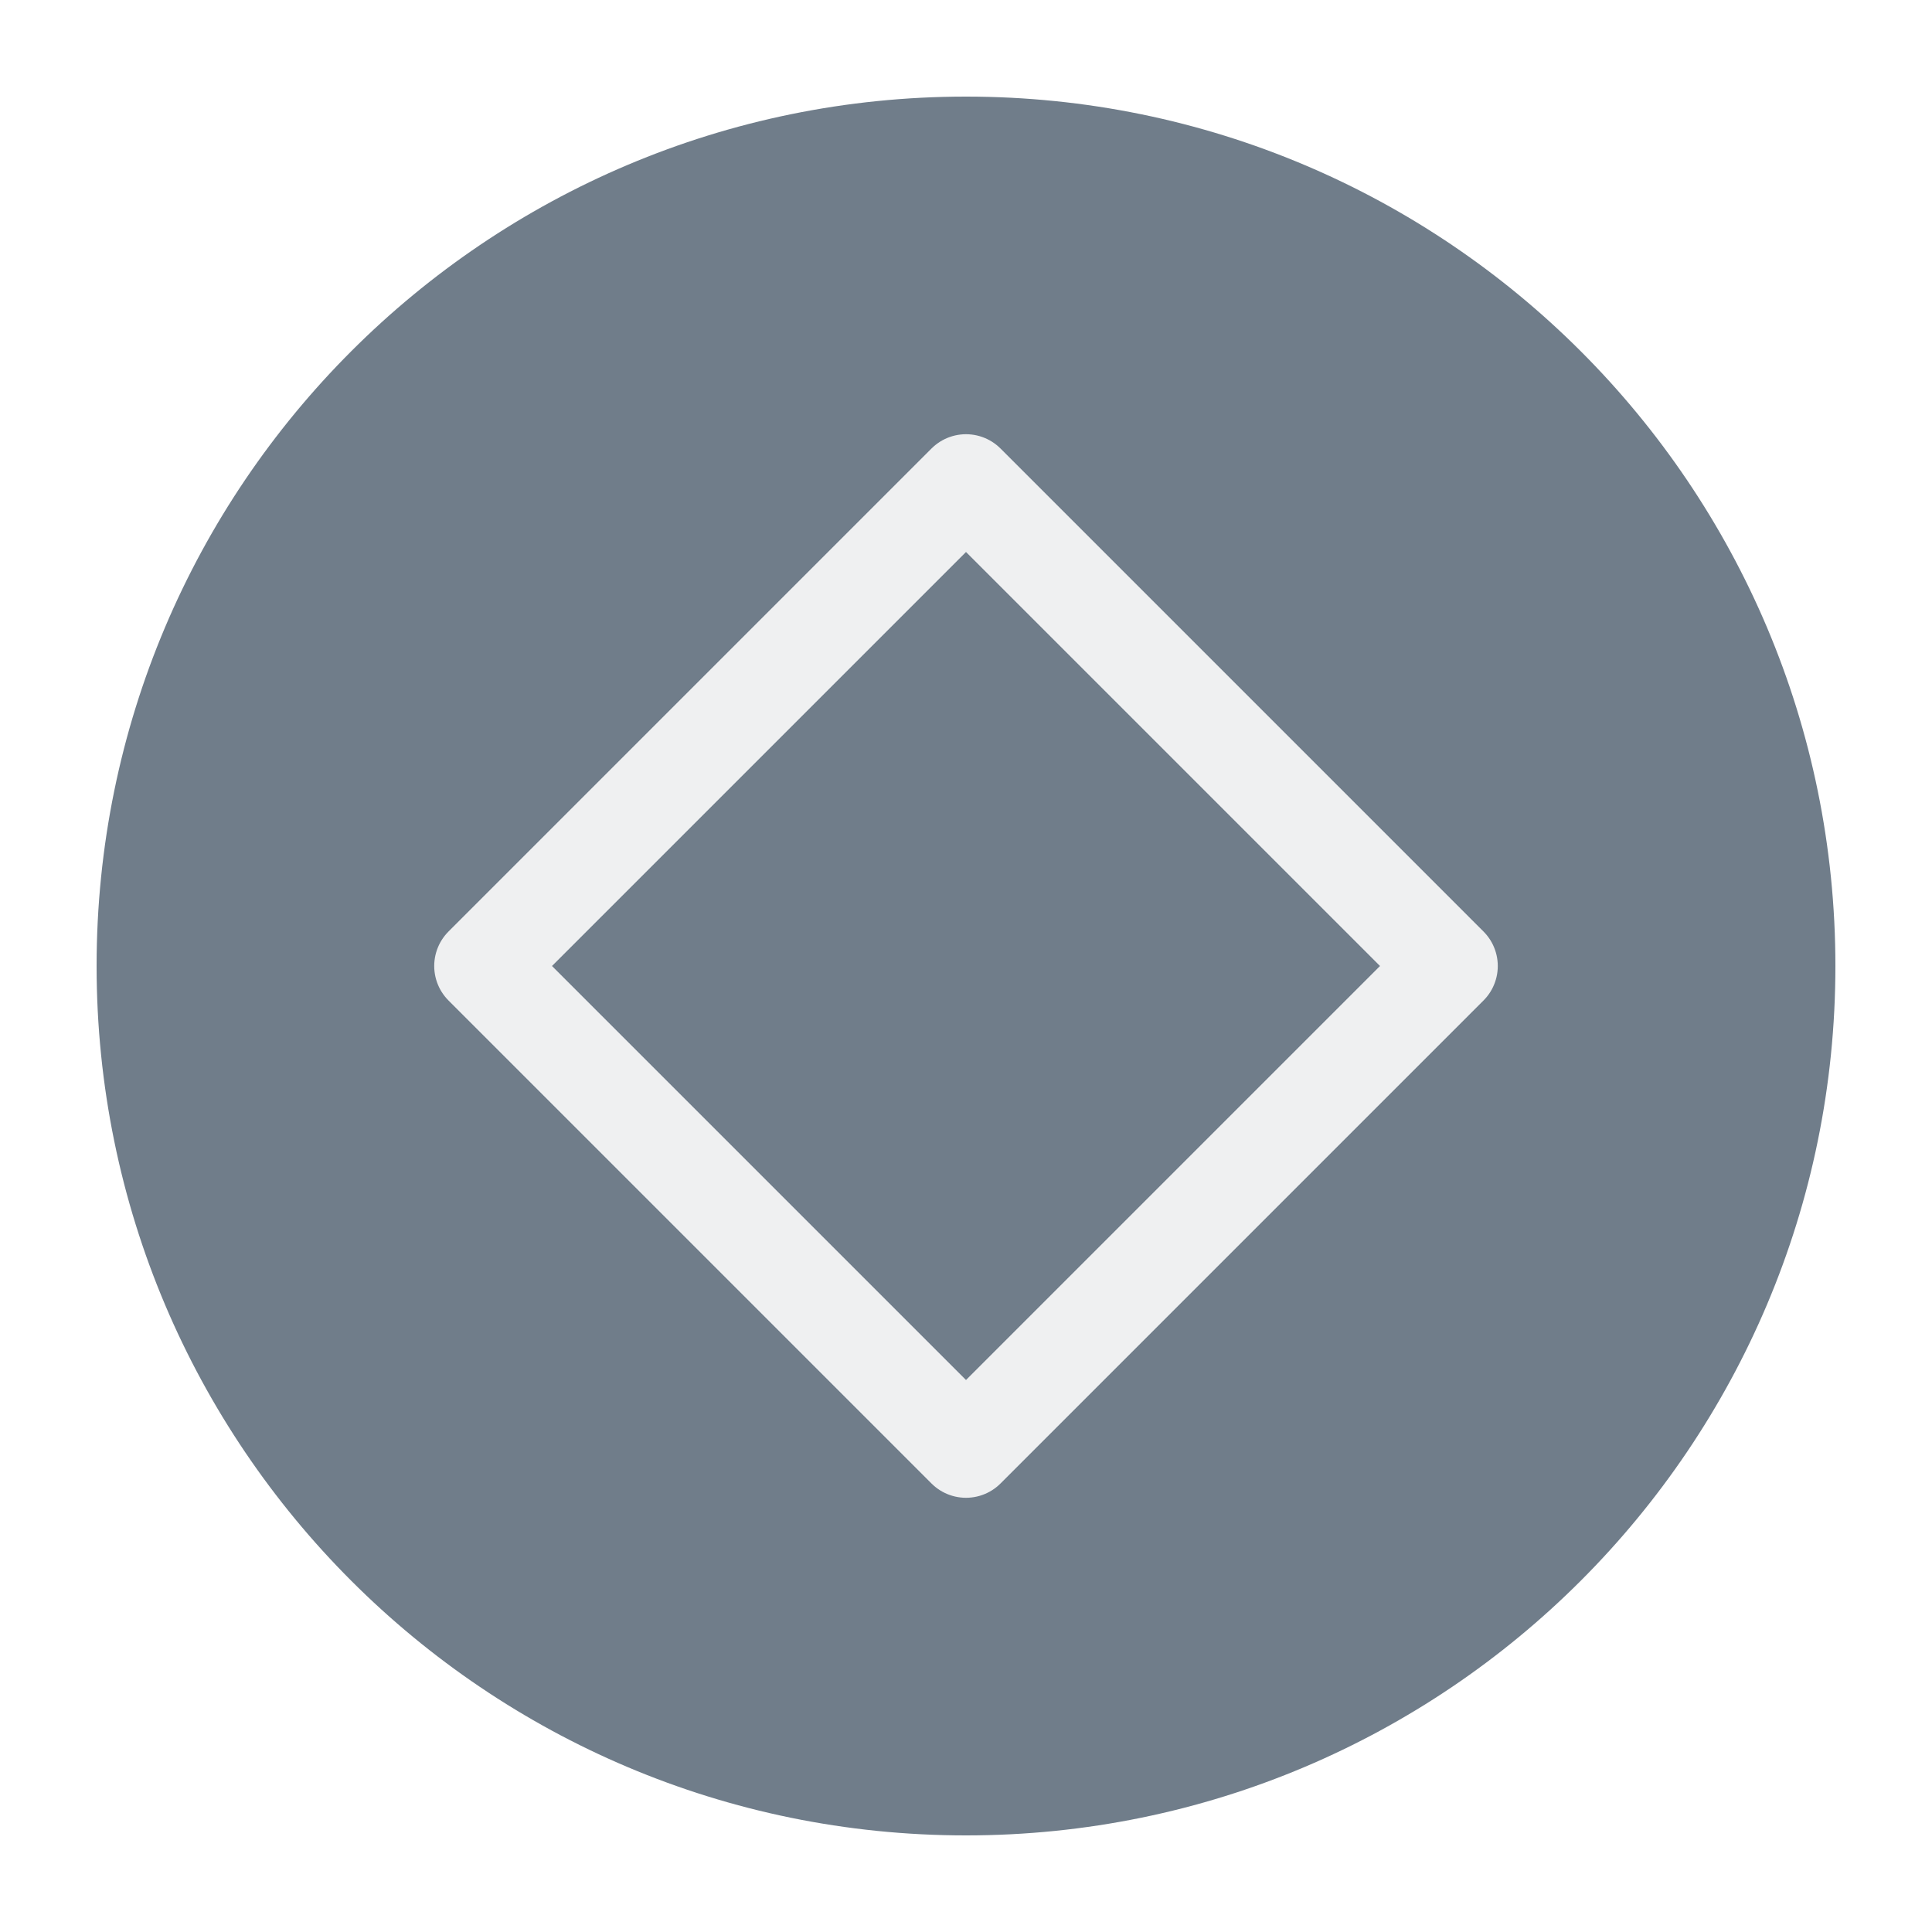
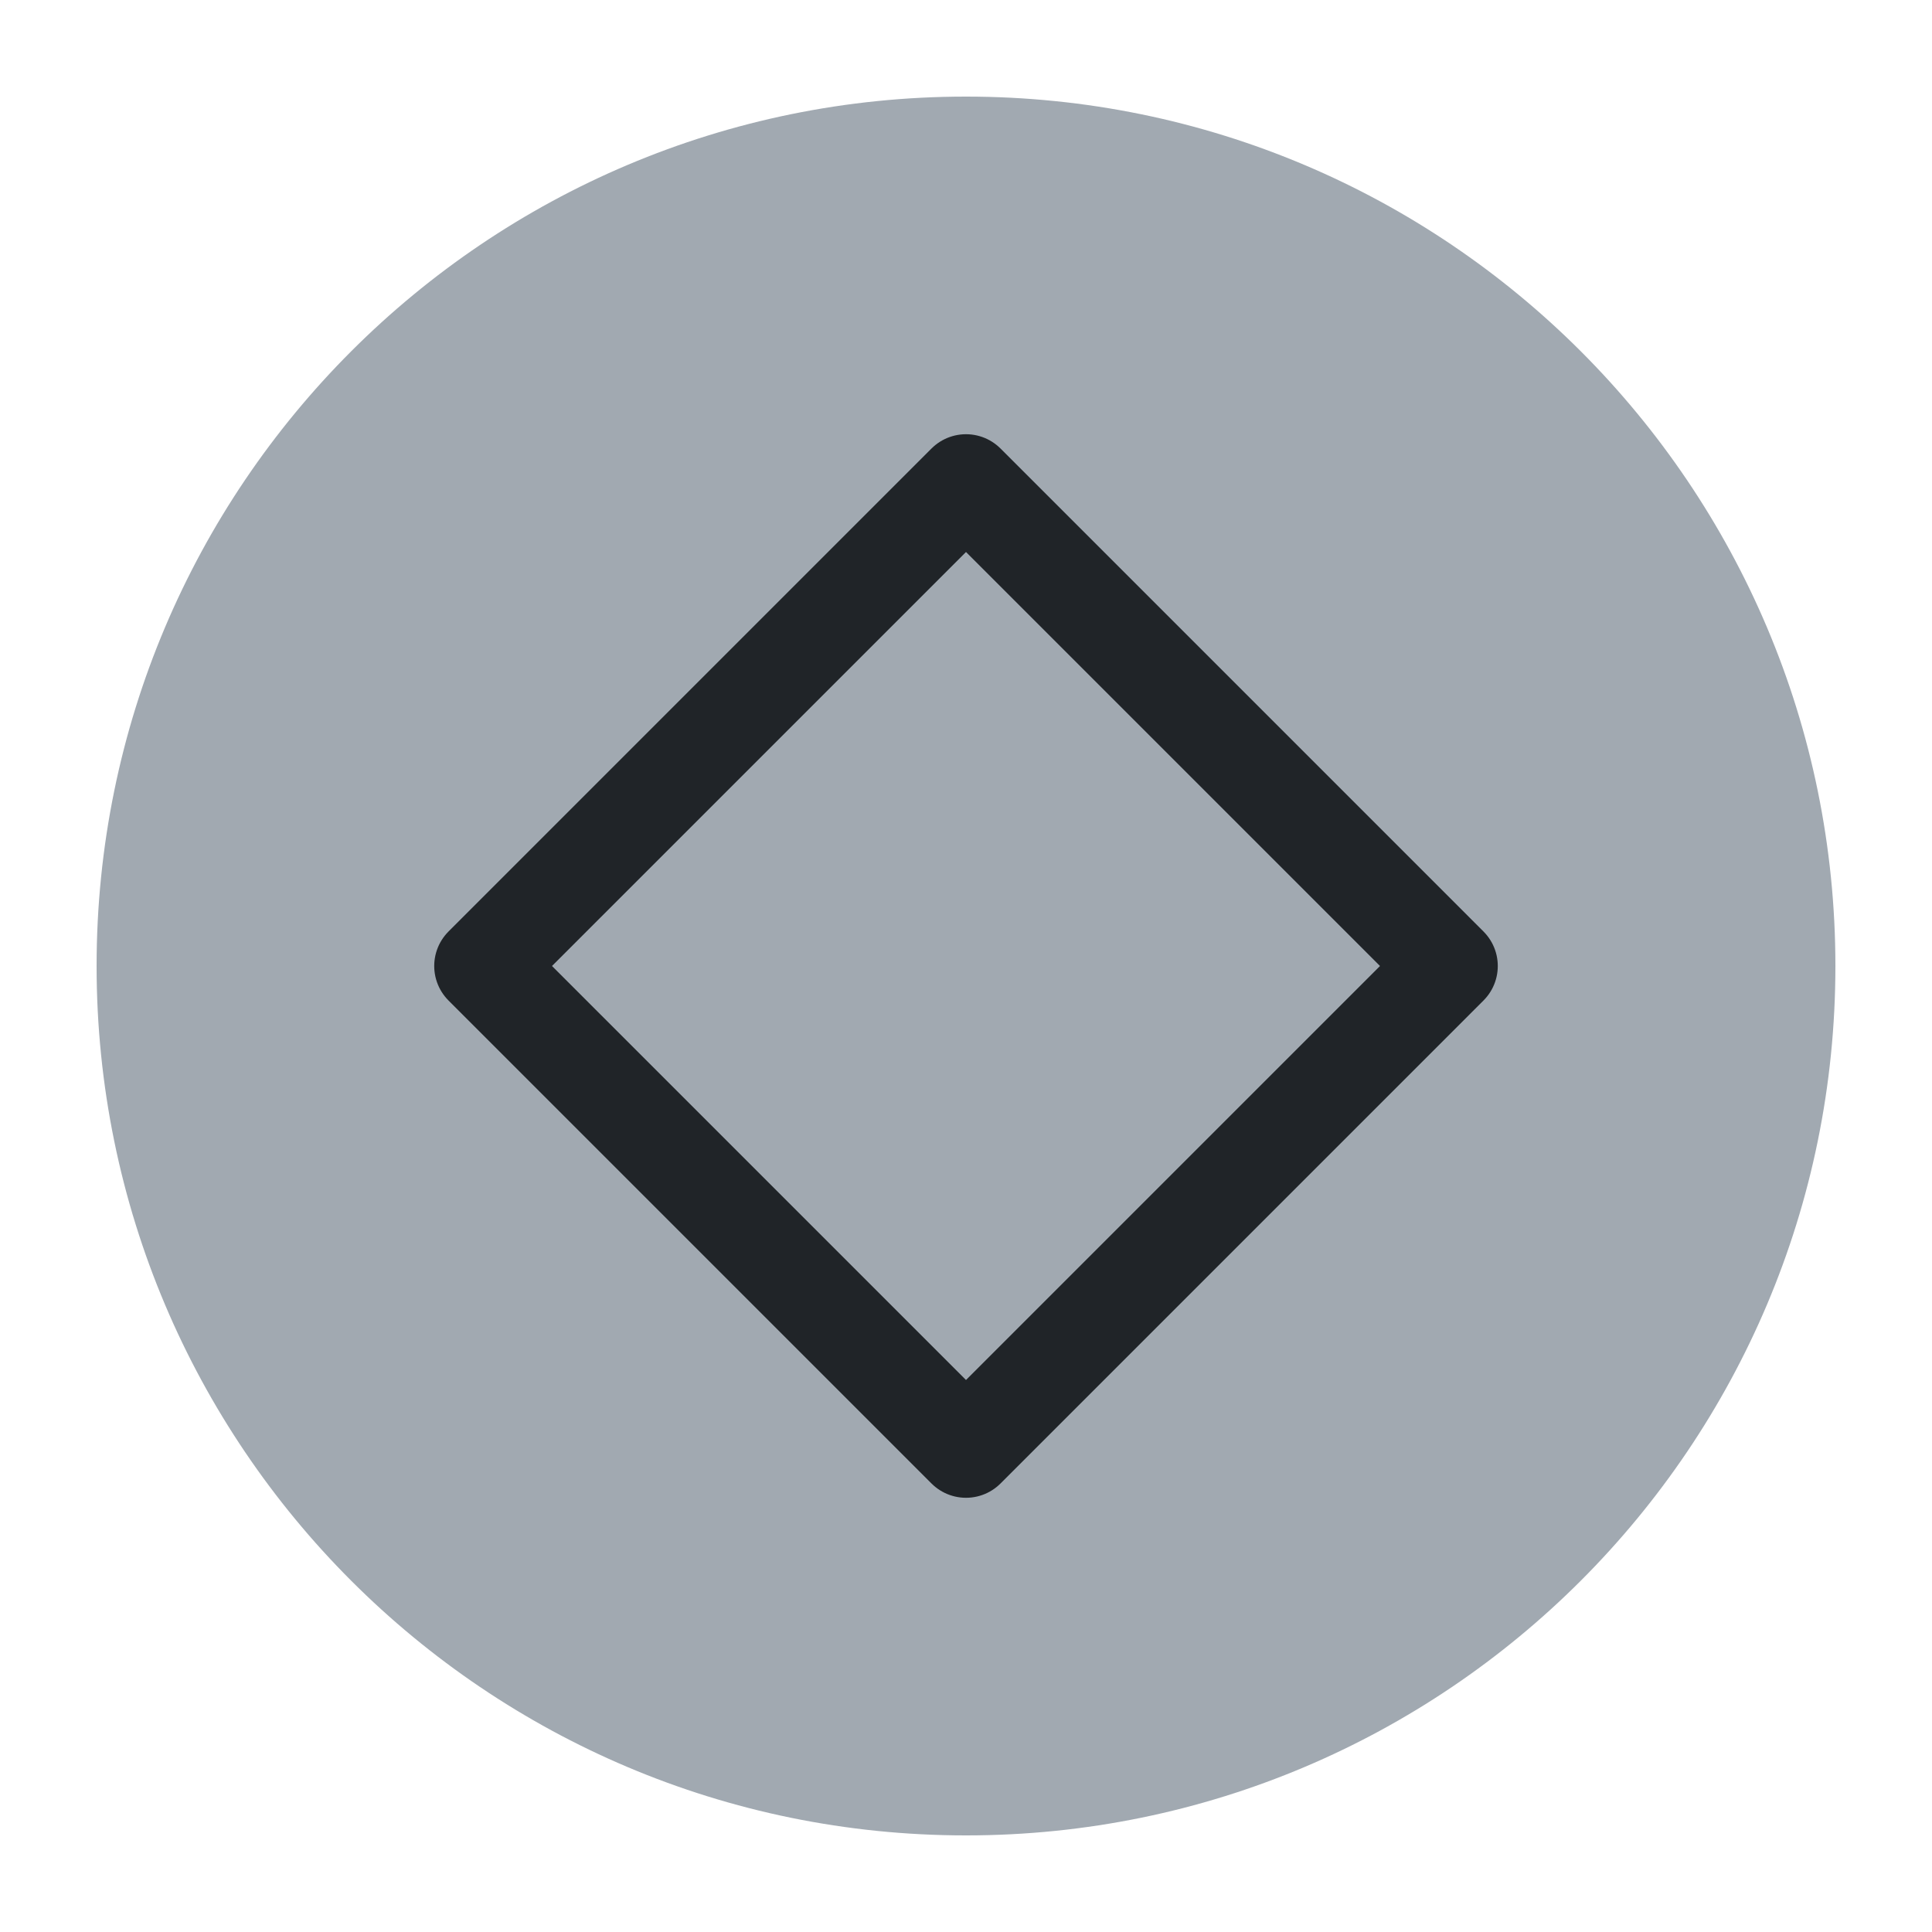
<svg xmlns="http://www.w3.org/2000/svg" viewBox="0 0 50 50" version="1.2" baseProfile="tiny">
  <defs>
</defs>
  <g fill="none" stroke="black" stroke-width="1" fill-rule="evenodd" stroke-linecap="square" stroke-linejoin="bevel">
-     <g fill="#707d8a" fill-opacity="1" stroke="none" transform="matrix(2.5,0,0,2.5,2.5,2.5)" font-family="Noto Sans CJK SC" font-size="10" font-weight="400" font-style="normal">
+     <g fill="#a1a9b1" fill-opacity="1" stroke="none" transform="matrix(2.5,0,0,2.5,2.5,2.5)" font-family="Noto Sans CJK SC" font-size="10" font-weight="400" font-style="normal">
      <circle cx="9" cy="9" r="9" />
    </g>
-     <g fill="none" stroke="#eff0f1" stroke-opacity="1" stroke-width="1.01" stroke-linecap="round" stroke-linejoin="round" transform="matrix(2.5,0,0,2.5,2.5,2.5)" font-family="Noto Sans CJK SC" font-size="10" font-weight="400" font-style="normal">
+     <g fill="none" stroke="#202428" stroke-opacity="1" stroke-width="1.01" stroke-linecap="round" stroke-linejoin="round" transform="matrix(2.5,0,0,2.5,2.5,2.5)" font-family="Noto Sans CJK SC" font-size="10" font-weight="400" font-style="normal">
      <path vector-effect="none" fill-rule="evenodd" d="M4,9 L9,4 L14,9 L9,14 L4,9" />
    </g>
    <g fill="none" stroke="#000000" stroke-opacity="1" stroke-width="1" stroke-linecap="square" stroke-linejoin="bevel" transform="matrix(1,0,0,1,0,0)" font-family="Noto Sans CJK SC" font-size="10" font-weight="400" font-style="normal">
</g>
  </g>
</svg>
